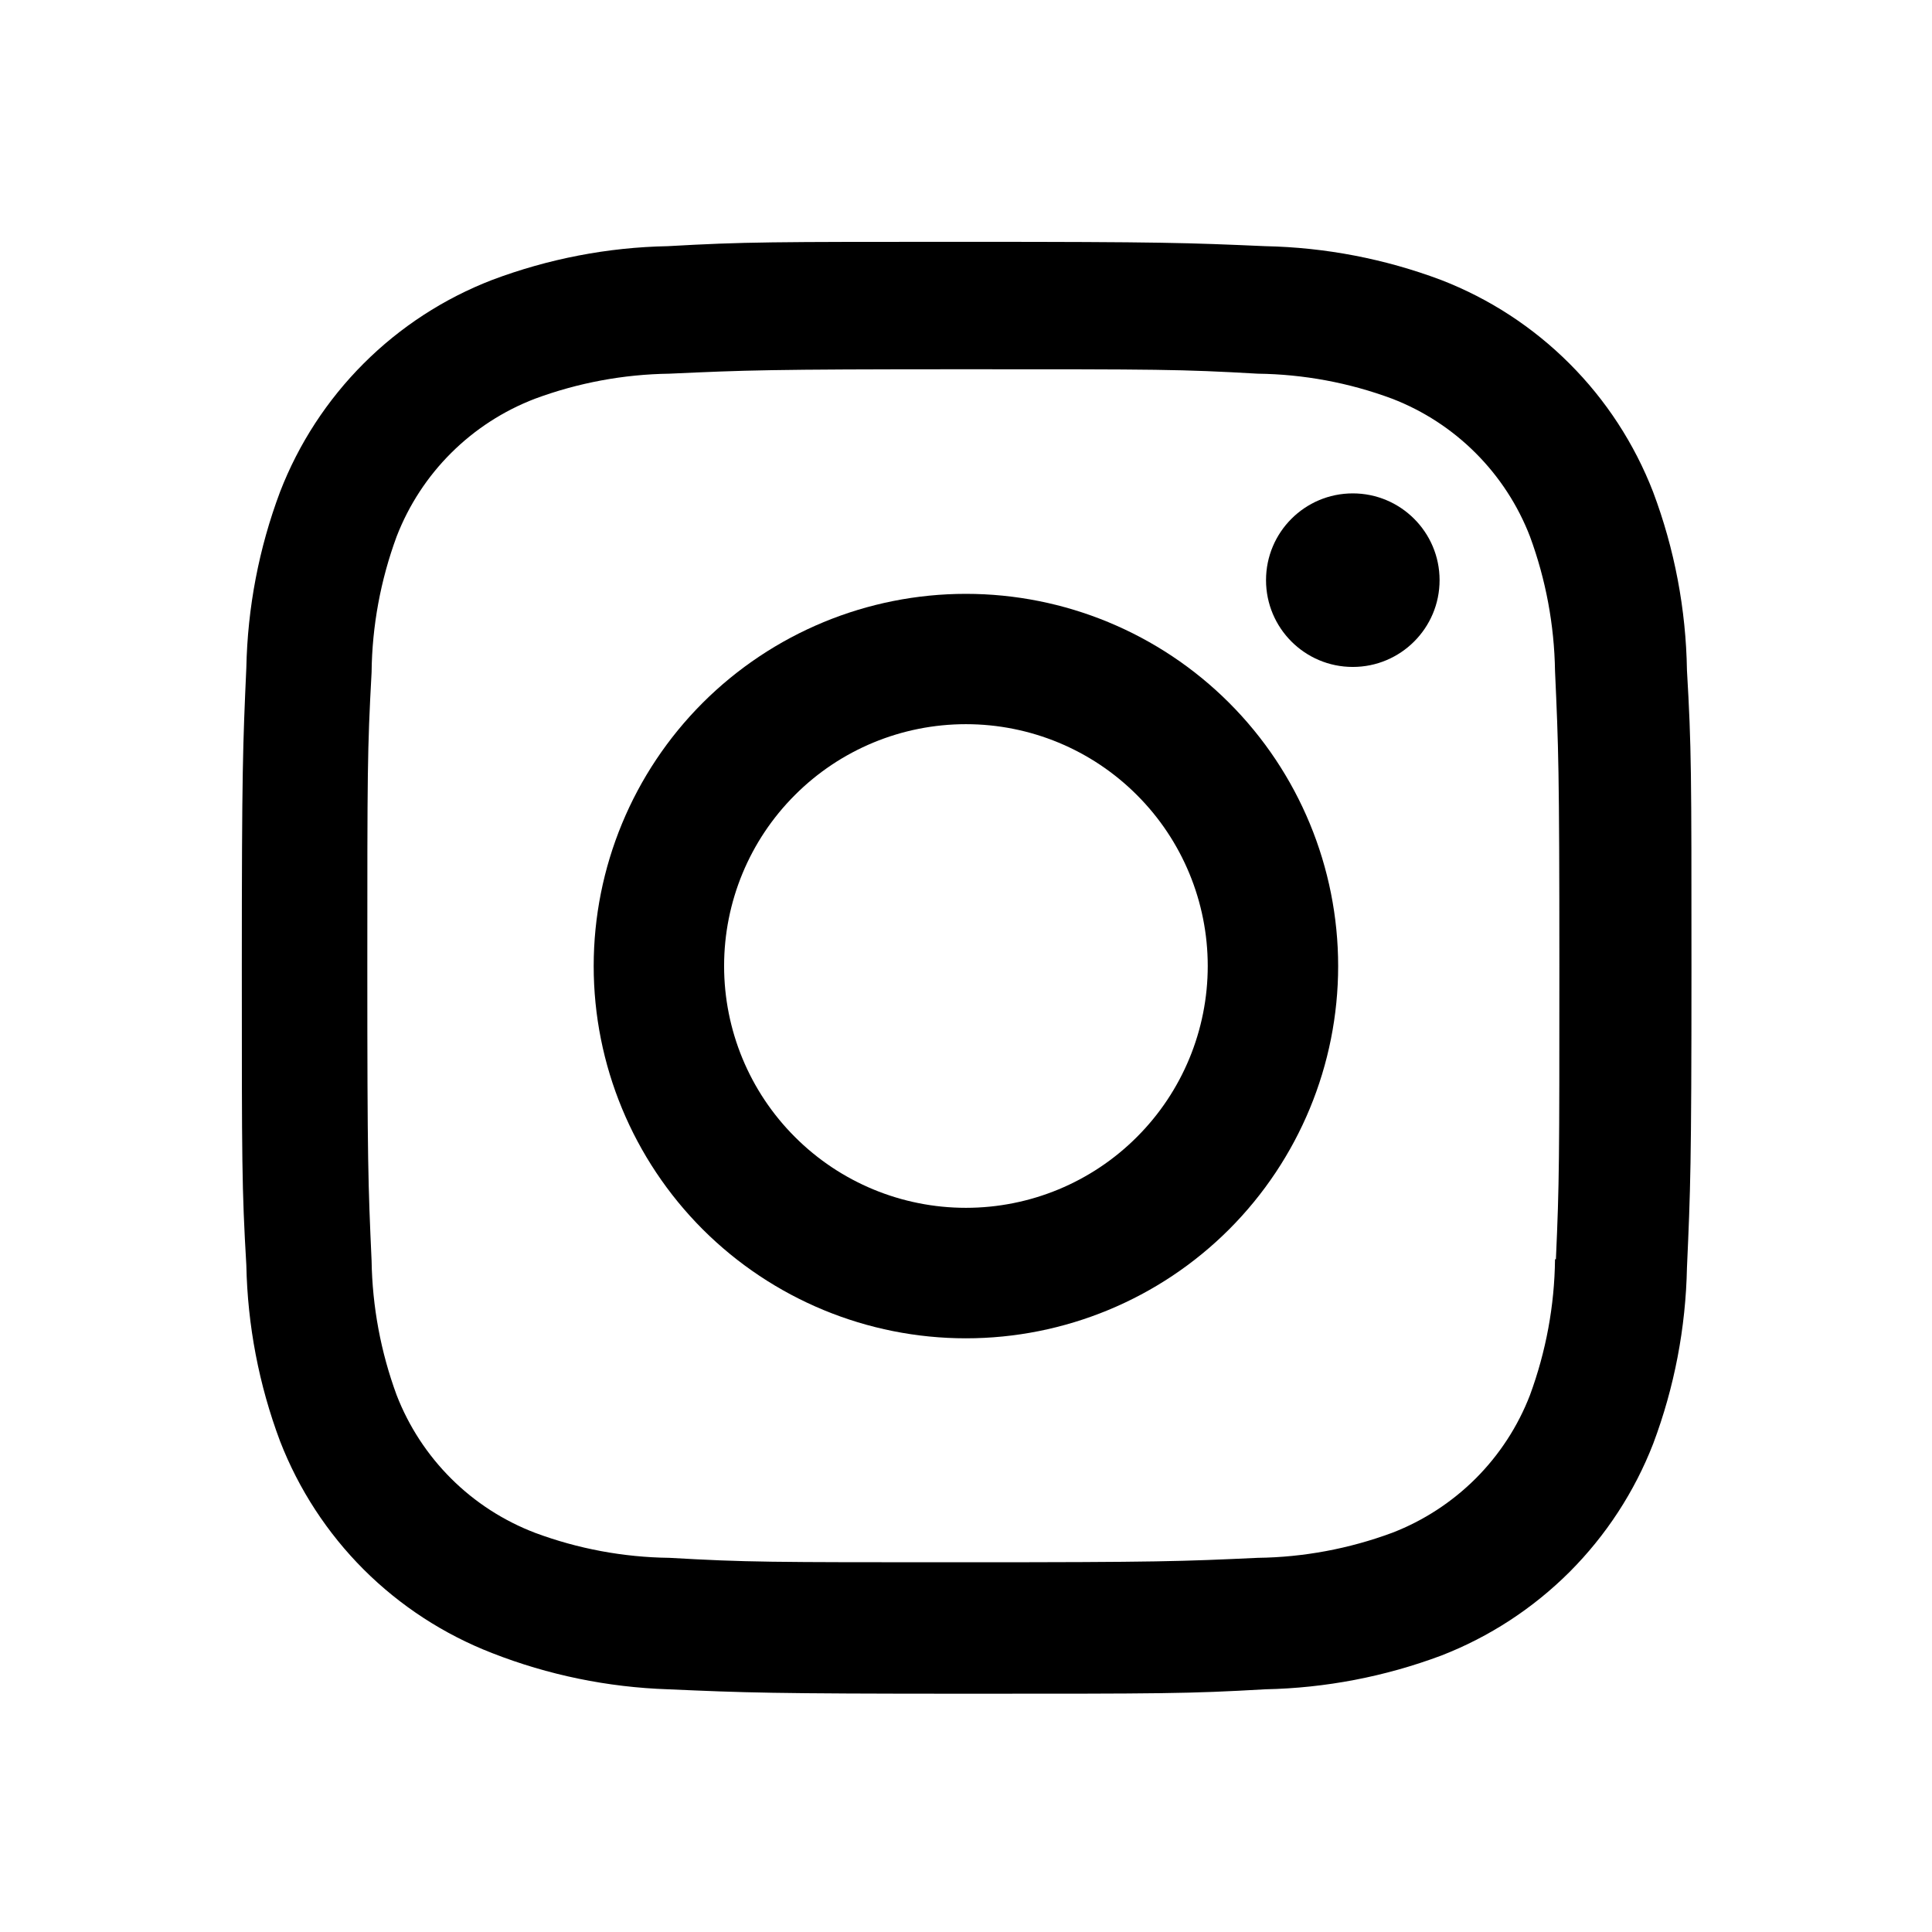
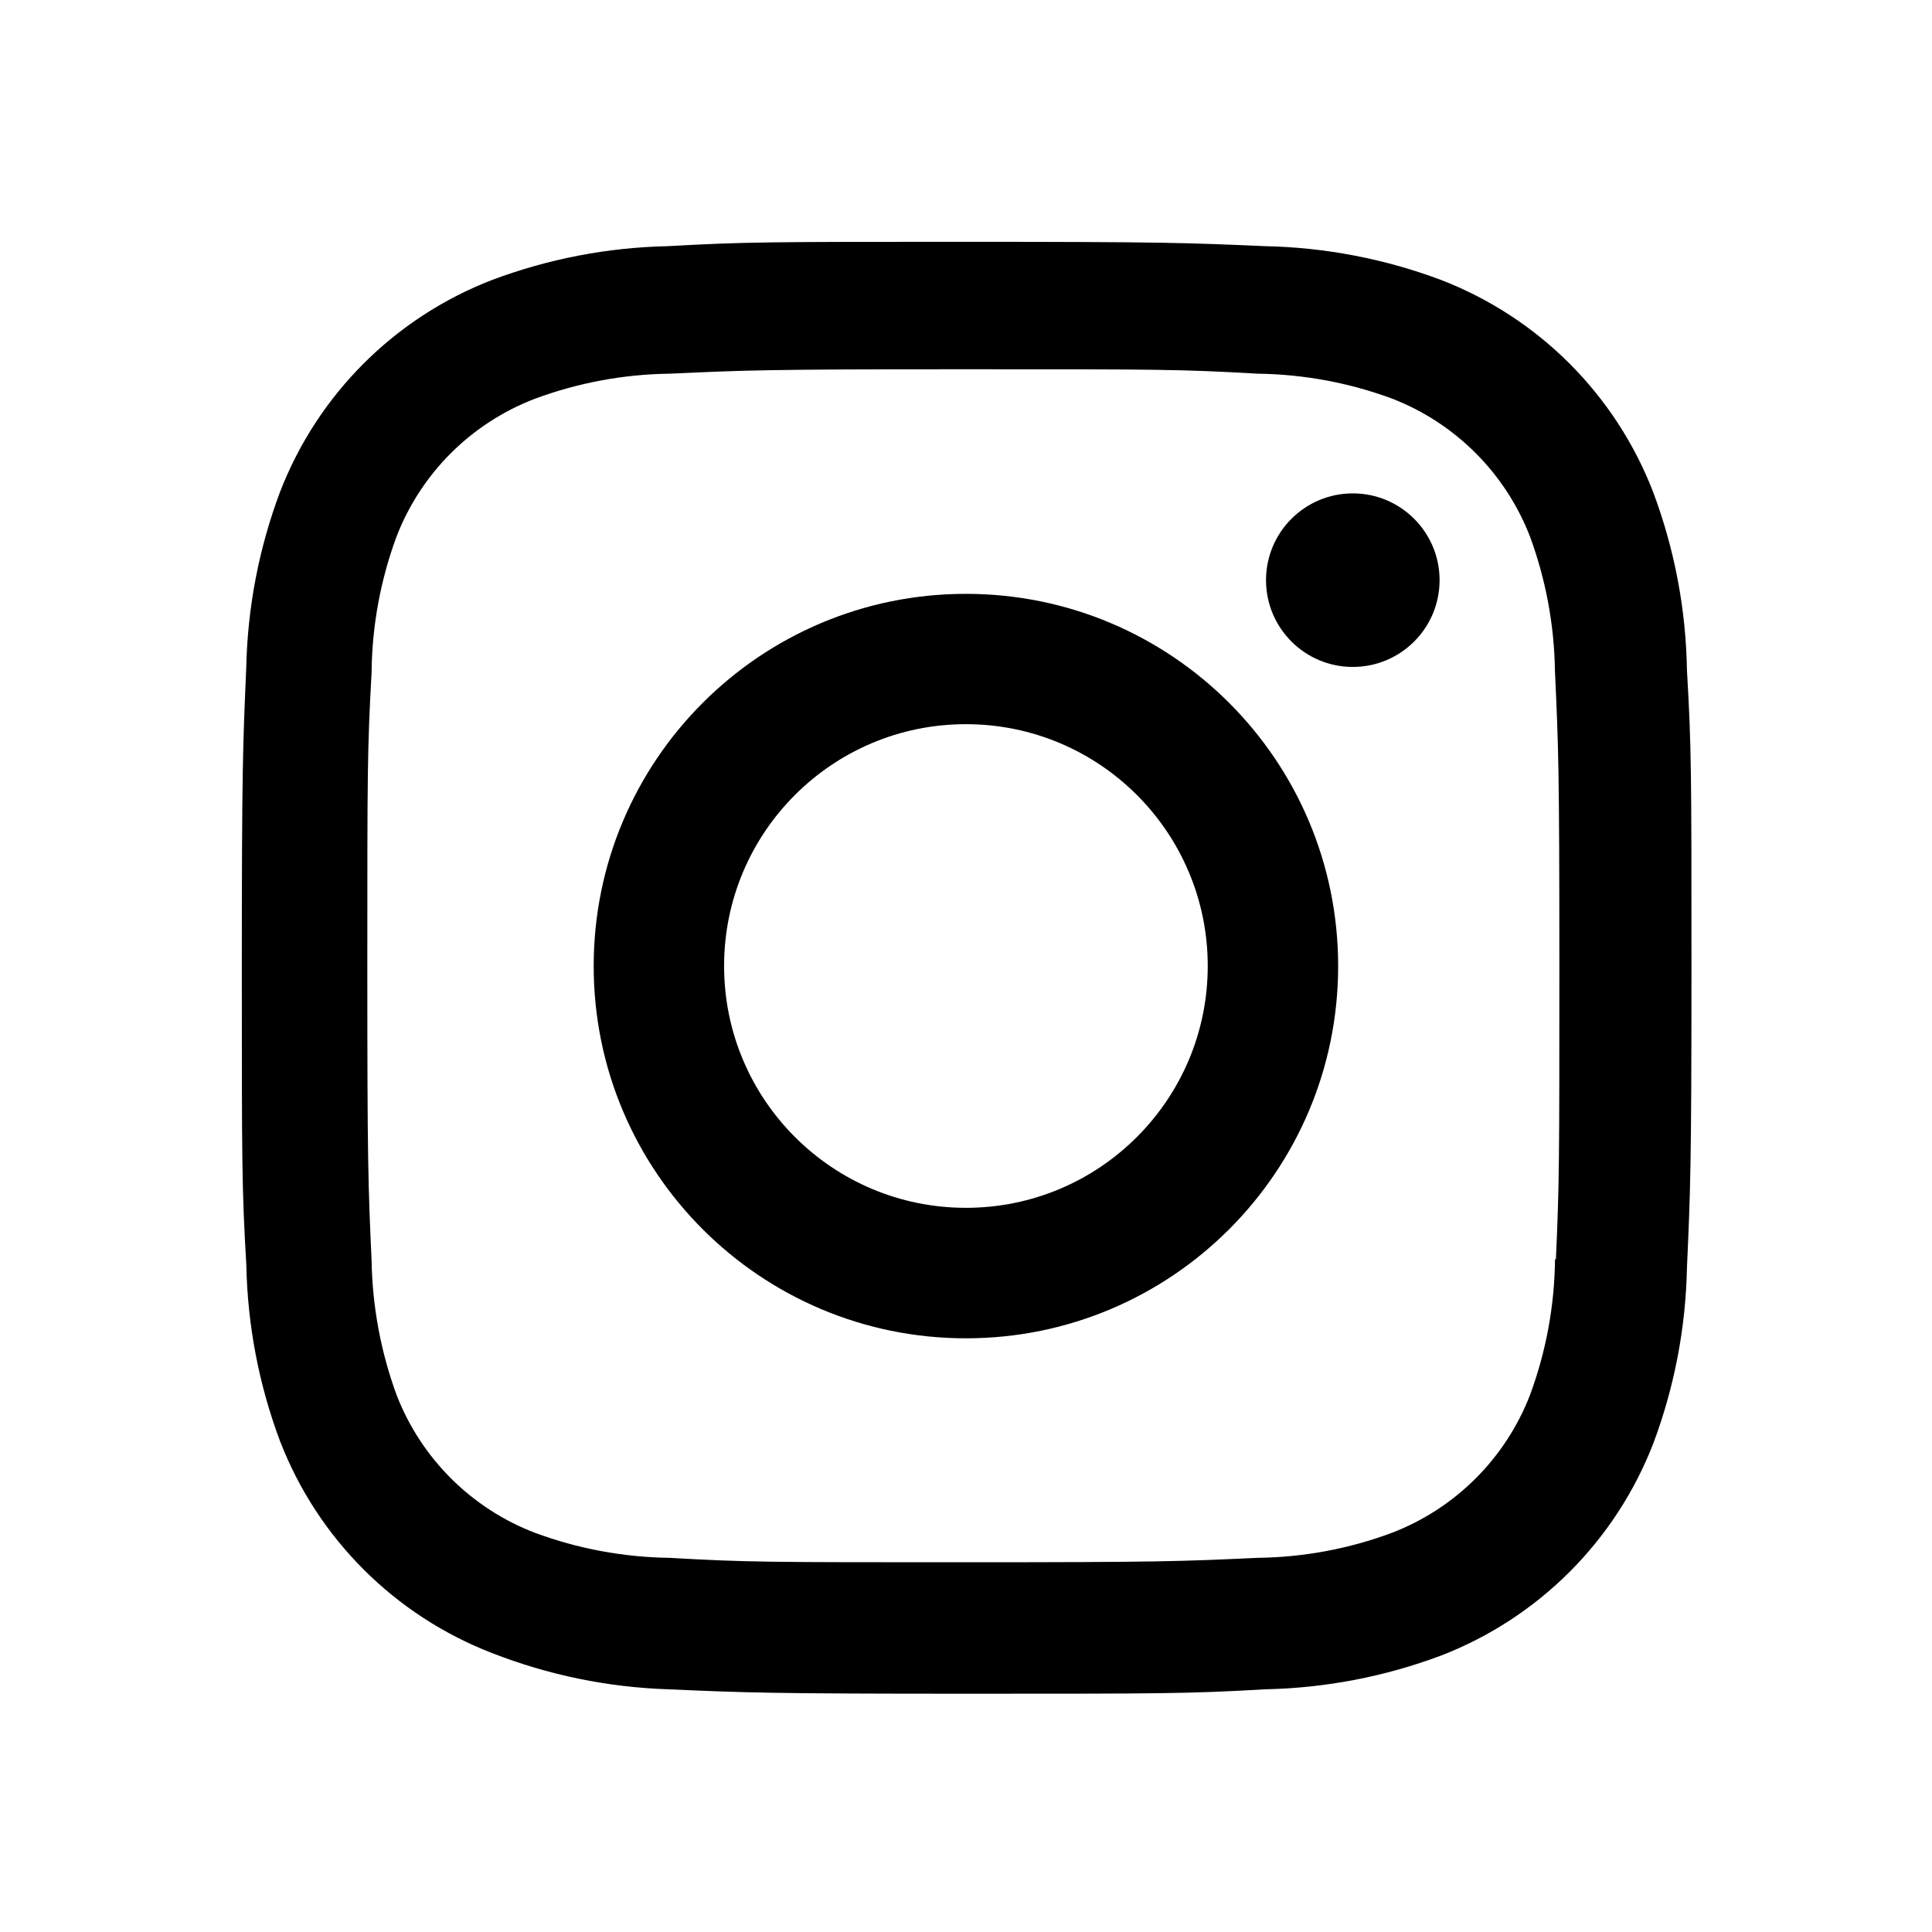
- <svg xmlns="http://www.w3.org/2000/svg" width="24" height="24" viewBox="0 0 24 24" fill="none">
-   <path d="M11.999 7.377C10.773 7.377 9.597 7.864 8.729 8.731C7.862 9.598 7.375 10.775 7.375 12.001C7.375 13.227 7.862 14.403 8.729 15.271C9.597 16.138 10.773 16.625 11.999 16.625C13.225 16.625 14.402 16.138 15.269 15.271C16.136 14.403 16.623 13.227 16.623 12.001C16.623 10.775 16.136 9.598 15.269 8.731C14.402 7.864 13.225 7.377 11.999 7.377ZM11.999 15.004C11.202 15.004 10.438 14.688 9.875 14.124C9.311 13.561 8.995 12.797 8.995 12C8.995 11.203 9.311 10.439 9.875 9.876C10.438 9.312 11.202 8.996 11.999 8.996C12.796 8.996 13.56 9.312 14.123 9.876C14.687 10.439 15.003 11.203 15.003 12C15.003 12.797 14.687 13.561 14.123 14.124C13.56 14.688 12.796 15.004 11.999 15.004Z" fill="black" />
-   <path d="M16.805 8.285C17.4 8.285 17.883 7.802 17.883 7.207C17.883 6.612 17.4 6.129 16.805 6.129C16.209 6.129 15.727 6.612 15.727 7.207C15.727 7.802 16.209 8.285 16.805 8.285Z" fill="black" />
-   <path d="M20.535 6.11C20.303 5.512 19.95 4.969 19.496 4.516C19.043 4.063 18.5 3.709 17.902 3.478C17.202 3.215 16.463 3.073 15.716 3.058C14.753 3.016 14.448 3.004 12.006 3.004C9.564 3.004 9.251 3.004 8.296 3.058C7.549 3.072 6.811 3.215 6.112 3.478C5.514 3.709 4.971 4.062 4.517 4.516C4.064 4.969 3.71 5.512 3.479 6.11C3.216 6.81 3.075 7.549 3.06 8.296C3.017 9.258 3.004 9.563 3.004 12.006C3.004 14.448 3.004 14.759 3.06 15.716C3.075 16.464 3.216 17.202 3.479 17.903C3.711 18.501 4.065 19.044 4.518 19.497C4.972 19.95 5.515 20.303 6.113 20.535C6.81 20.808 7.549 20.96 8.298 20.985C9.261 21.027 9.566 21.04 12.008 21.04C14.45 21.04 14.763 21.04 15.718 20.985C16.465 20.97 17.204 20.828 17.904 20.566C18.502 20.334 19.044 19.98 19.498 19.527C19.951 19.073 20.305 18.531 20.537 17.933C20.8 17.233 20.941 16.495 20.956 15.747C20.999 14.785 21.012 14.48 21.012 12.037C21.012 9.594 21.012 9.284 20.956 8.327C20.944 7.569 20.802 6.819 20.535 6.11ZM19.317 15.642C19.311 16.218 19.205 16.789 19.006 17.33C18.856 17.719 18.626 18.072 18.331 18.367C18.036 18.661 17.683 18.891 17.294 19.041C16.759 19.239 16.194 19.345 15.624 19.352C14.674 19.396 14.406 19.407 11.97 19.407C9.532 19.407 9.283 19.407 8.315 19.352C7.745 19.345 7.18 19.24 6.646 19.041C6.256 18.892 5.901 18.663 5.605 18.368C5.309 18.073 5.078 17.72 4.927 17.33C4.73 16.795 4.625 16.231 4.616 15.661C4.573 14.711 4.563 14.443 4.563 12.007C4.563 9.57 4.563 9.321 4.616 8.352C4.622 7.776 4.728 7.205 4.927 6.665C5.232 5.876 5.857 5.255 6.646 4.953C7.181 4.755 7.745 4.65 8.315 4.642C9.266 4.599 9.533 4.587 11.97 4.587C14.407 4.587 14.657 4.587 15.624 4.642C16.194 4.649 16.759 4.754 17.294 4.953C17.683 5.103 18.036 5.333 18.331 5.628C18.626 5.923 18.856 6.276 19.006 6.665C19.203 7.2 19.308 7.764 19.317 8.334C19.36 9.285 19.371 9.552 19.371 11.989C19.371 14.425 19.371 14.687 19.328 15.643H19.317V15.642Z" fill="black" />
+ <svg xmlns="http://www.w3.org/2000/svg" width="24" height="24" fill="none">
+   <path fill="#000" d="M11.999 7.377a4.624 4.624 0 1 0 0 9.248 4.624 4.624 0 0 0 0-9.248m0 7.627a3.004 3.004 0 1 1 0-6.008 3.004 3.004 0 0 1 0 6.008M16.805 8.285a1.078 1.078 0 1 0 0-2.156 1.078 1.078 0 0 0 0 2.156" />
+   <path fill="#000" d="M20.535 6.11a4.6 4.6 0 0 0-2.633-2.632 6.6 6.6 0 0 0-2.186-.42c-.963-.042-1.268-.054-3.71-.054s-2.755 0-3.71.054a6.6 6.6 0 0 0-2.184.42A4.6 4.6 0 0 0 3.479 6.11a6.6 6.6 0 0 0-.42 2.186c-.042.962-.055 1.267-.055 3.71s0 2.753.056 3.71c.015.748.156 1.486.419 2.187a4.6 4.6 0 0 0 2.634 2.632 6.6 6.6 0 0 0 2.185.45c.963.042 1.268.055 3.71.055s2.755 0 3.71-.055a6.6 6.6 0 0 0 2.186-.42 4.61 4.61 0 0 0 2.633-2.632c.263-.7.404-1.438.419-2.186.043-.962.056-1.267.056-3.71s0-2.753-.056-3.71a6.6 6.6 0 0 0-.421-2.217m-1.218 9.532a5 5 0 0 1-.311 1.688 2.99 2.99 0 0 1-1.712 1.71c-.535.2-1.1.305-1.67.312-.95.044-1.218.055-3.654.055-2.438 0-2.687 0-3.655-.055a5 5 0 0 1-1.67-.311 2.99 2.99 0 0 1-1.718-1.711 5.1 5.1 0 0 1-.311-1.67c-.043-.95-.053-1.217-.053-3.653s0-2.686.053-3.655a5 5 0 0 1 .31-1.687c.306-.79.93-1.41 1.72-1.712a5 5 0 0 1 1.669-.311c.95-.043 1.218-.055 3.655-.055s2.687 0 3.654.055a5 5 0 0 1 1.67.31 3 3 0 0 1 1.712 1.713c.197.535.302 1.1.31 1.669.044.95.055 1.218.055 3.655s0 2.698-.043 3.654z" />
</svg>
